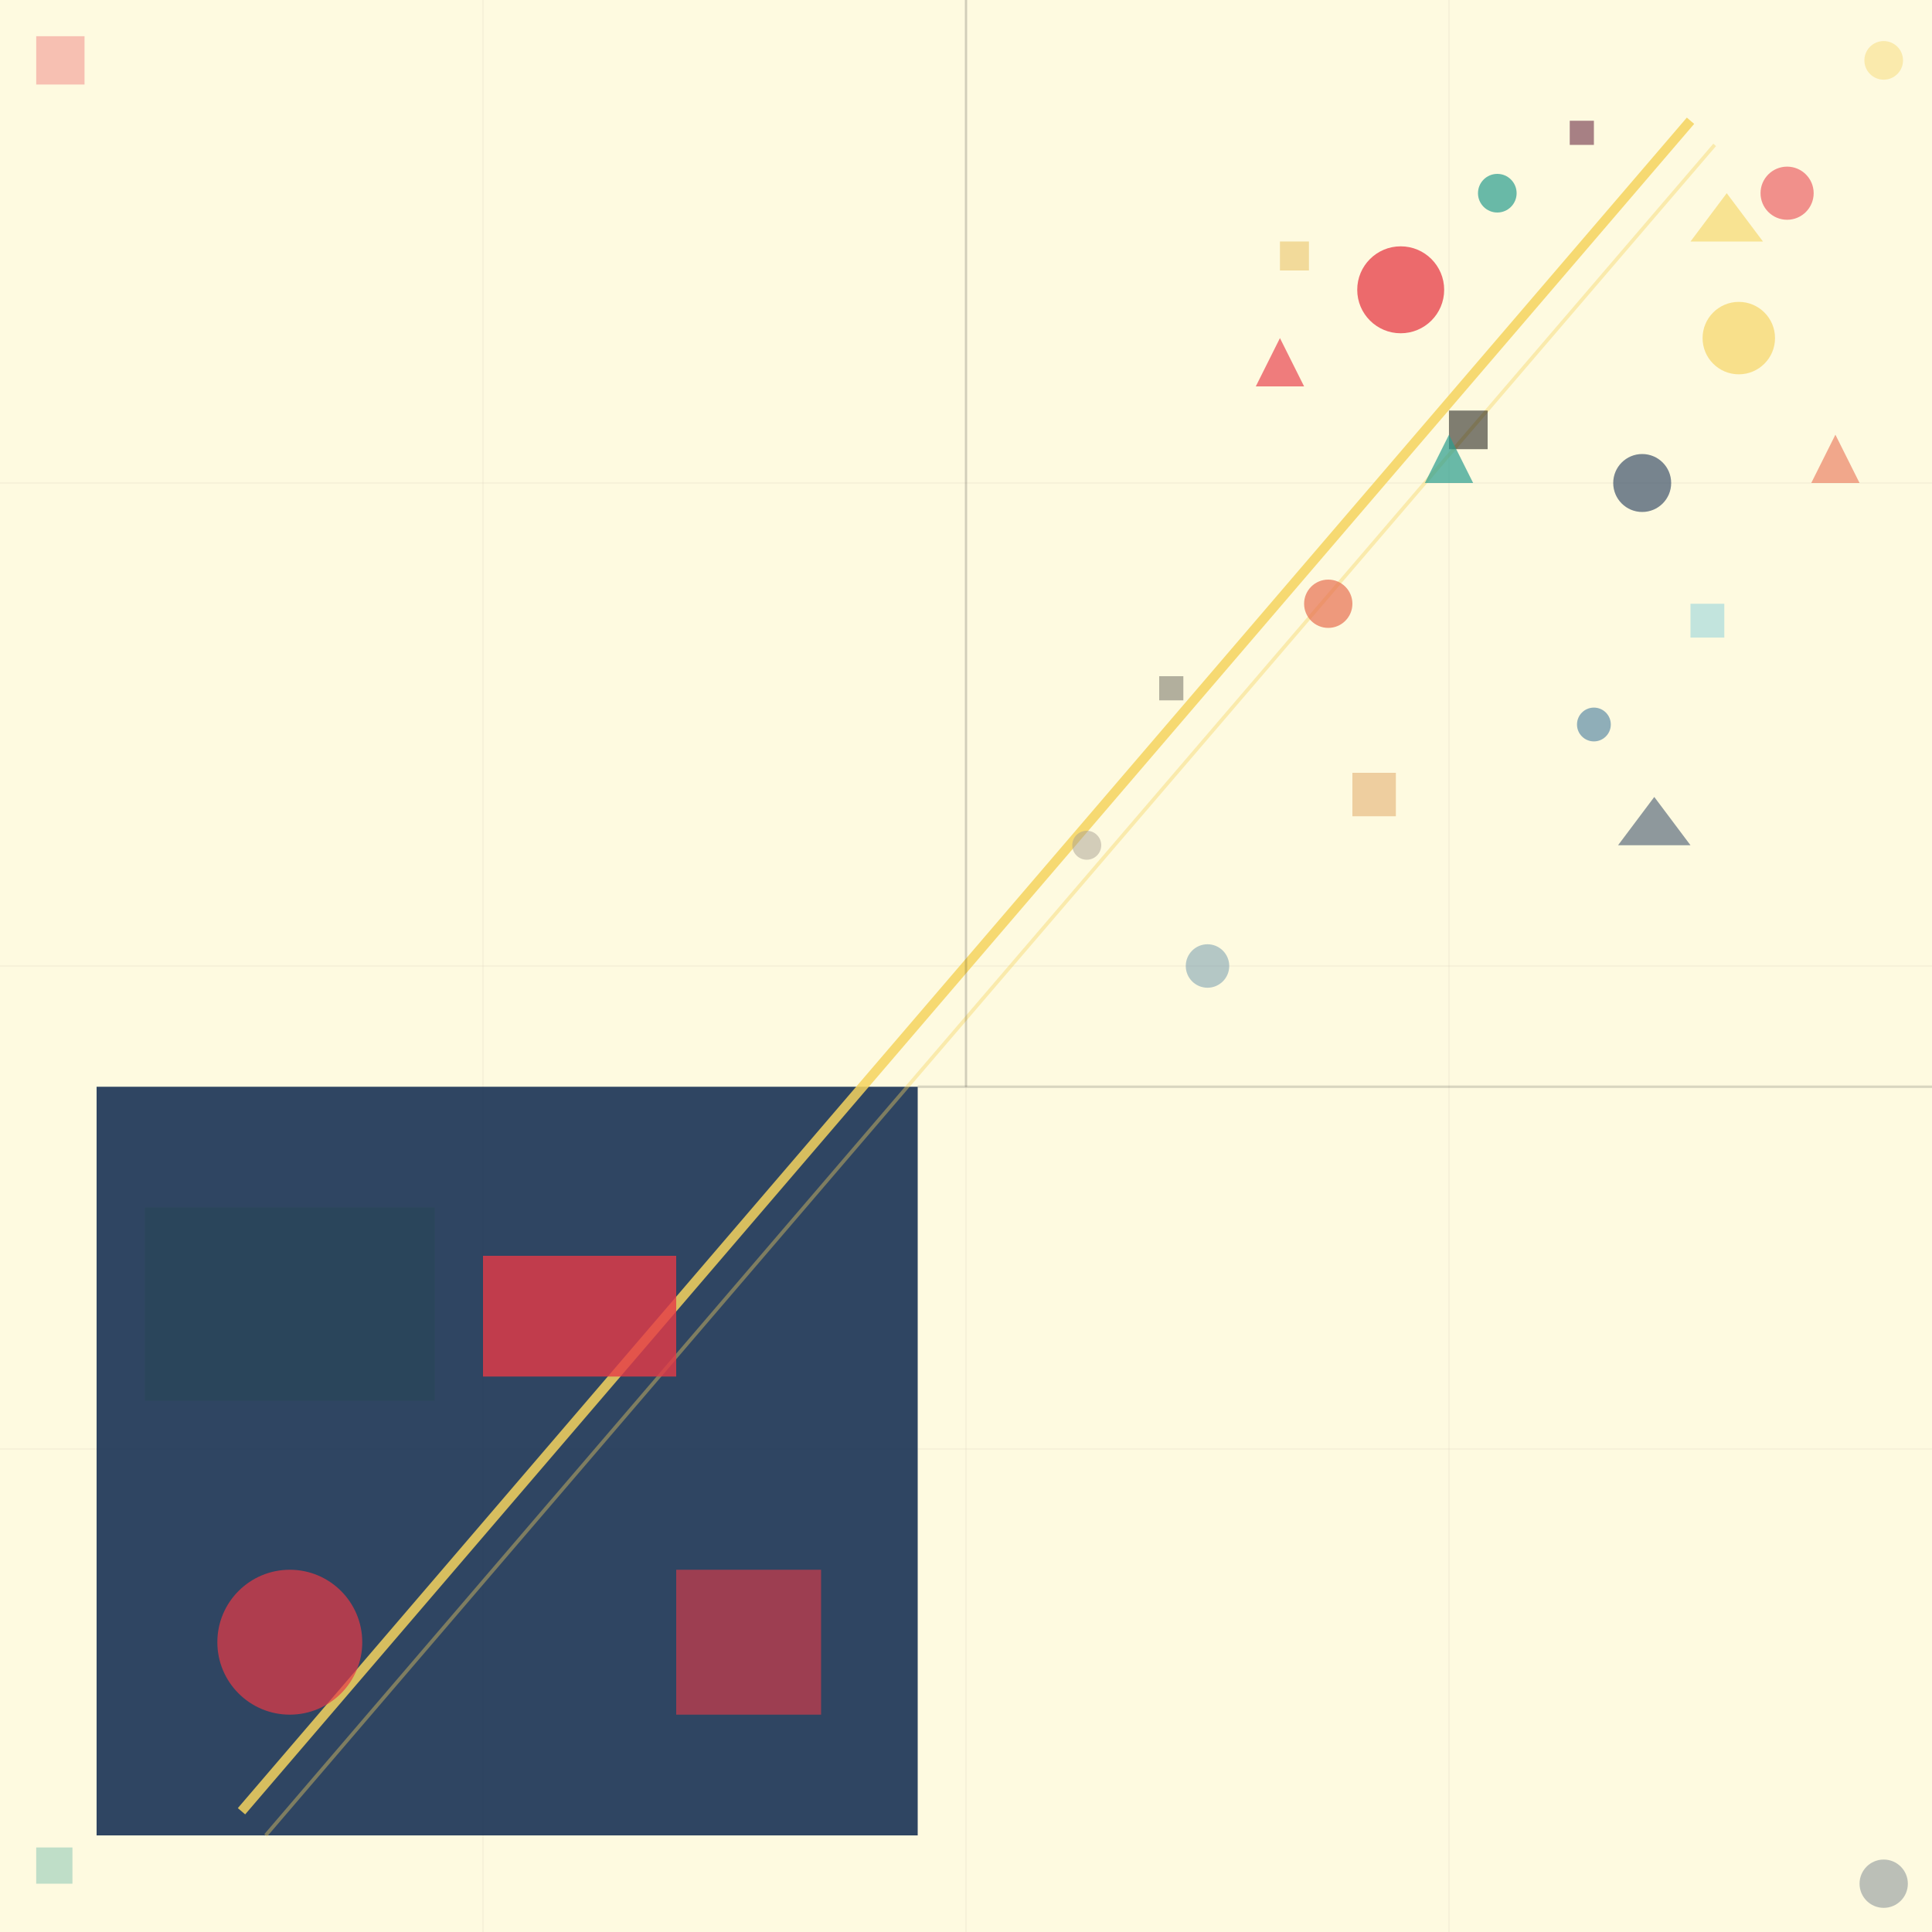
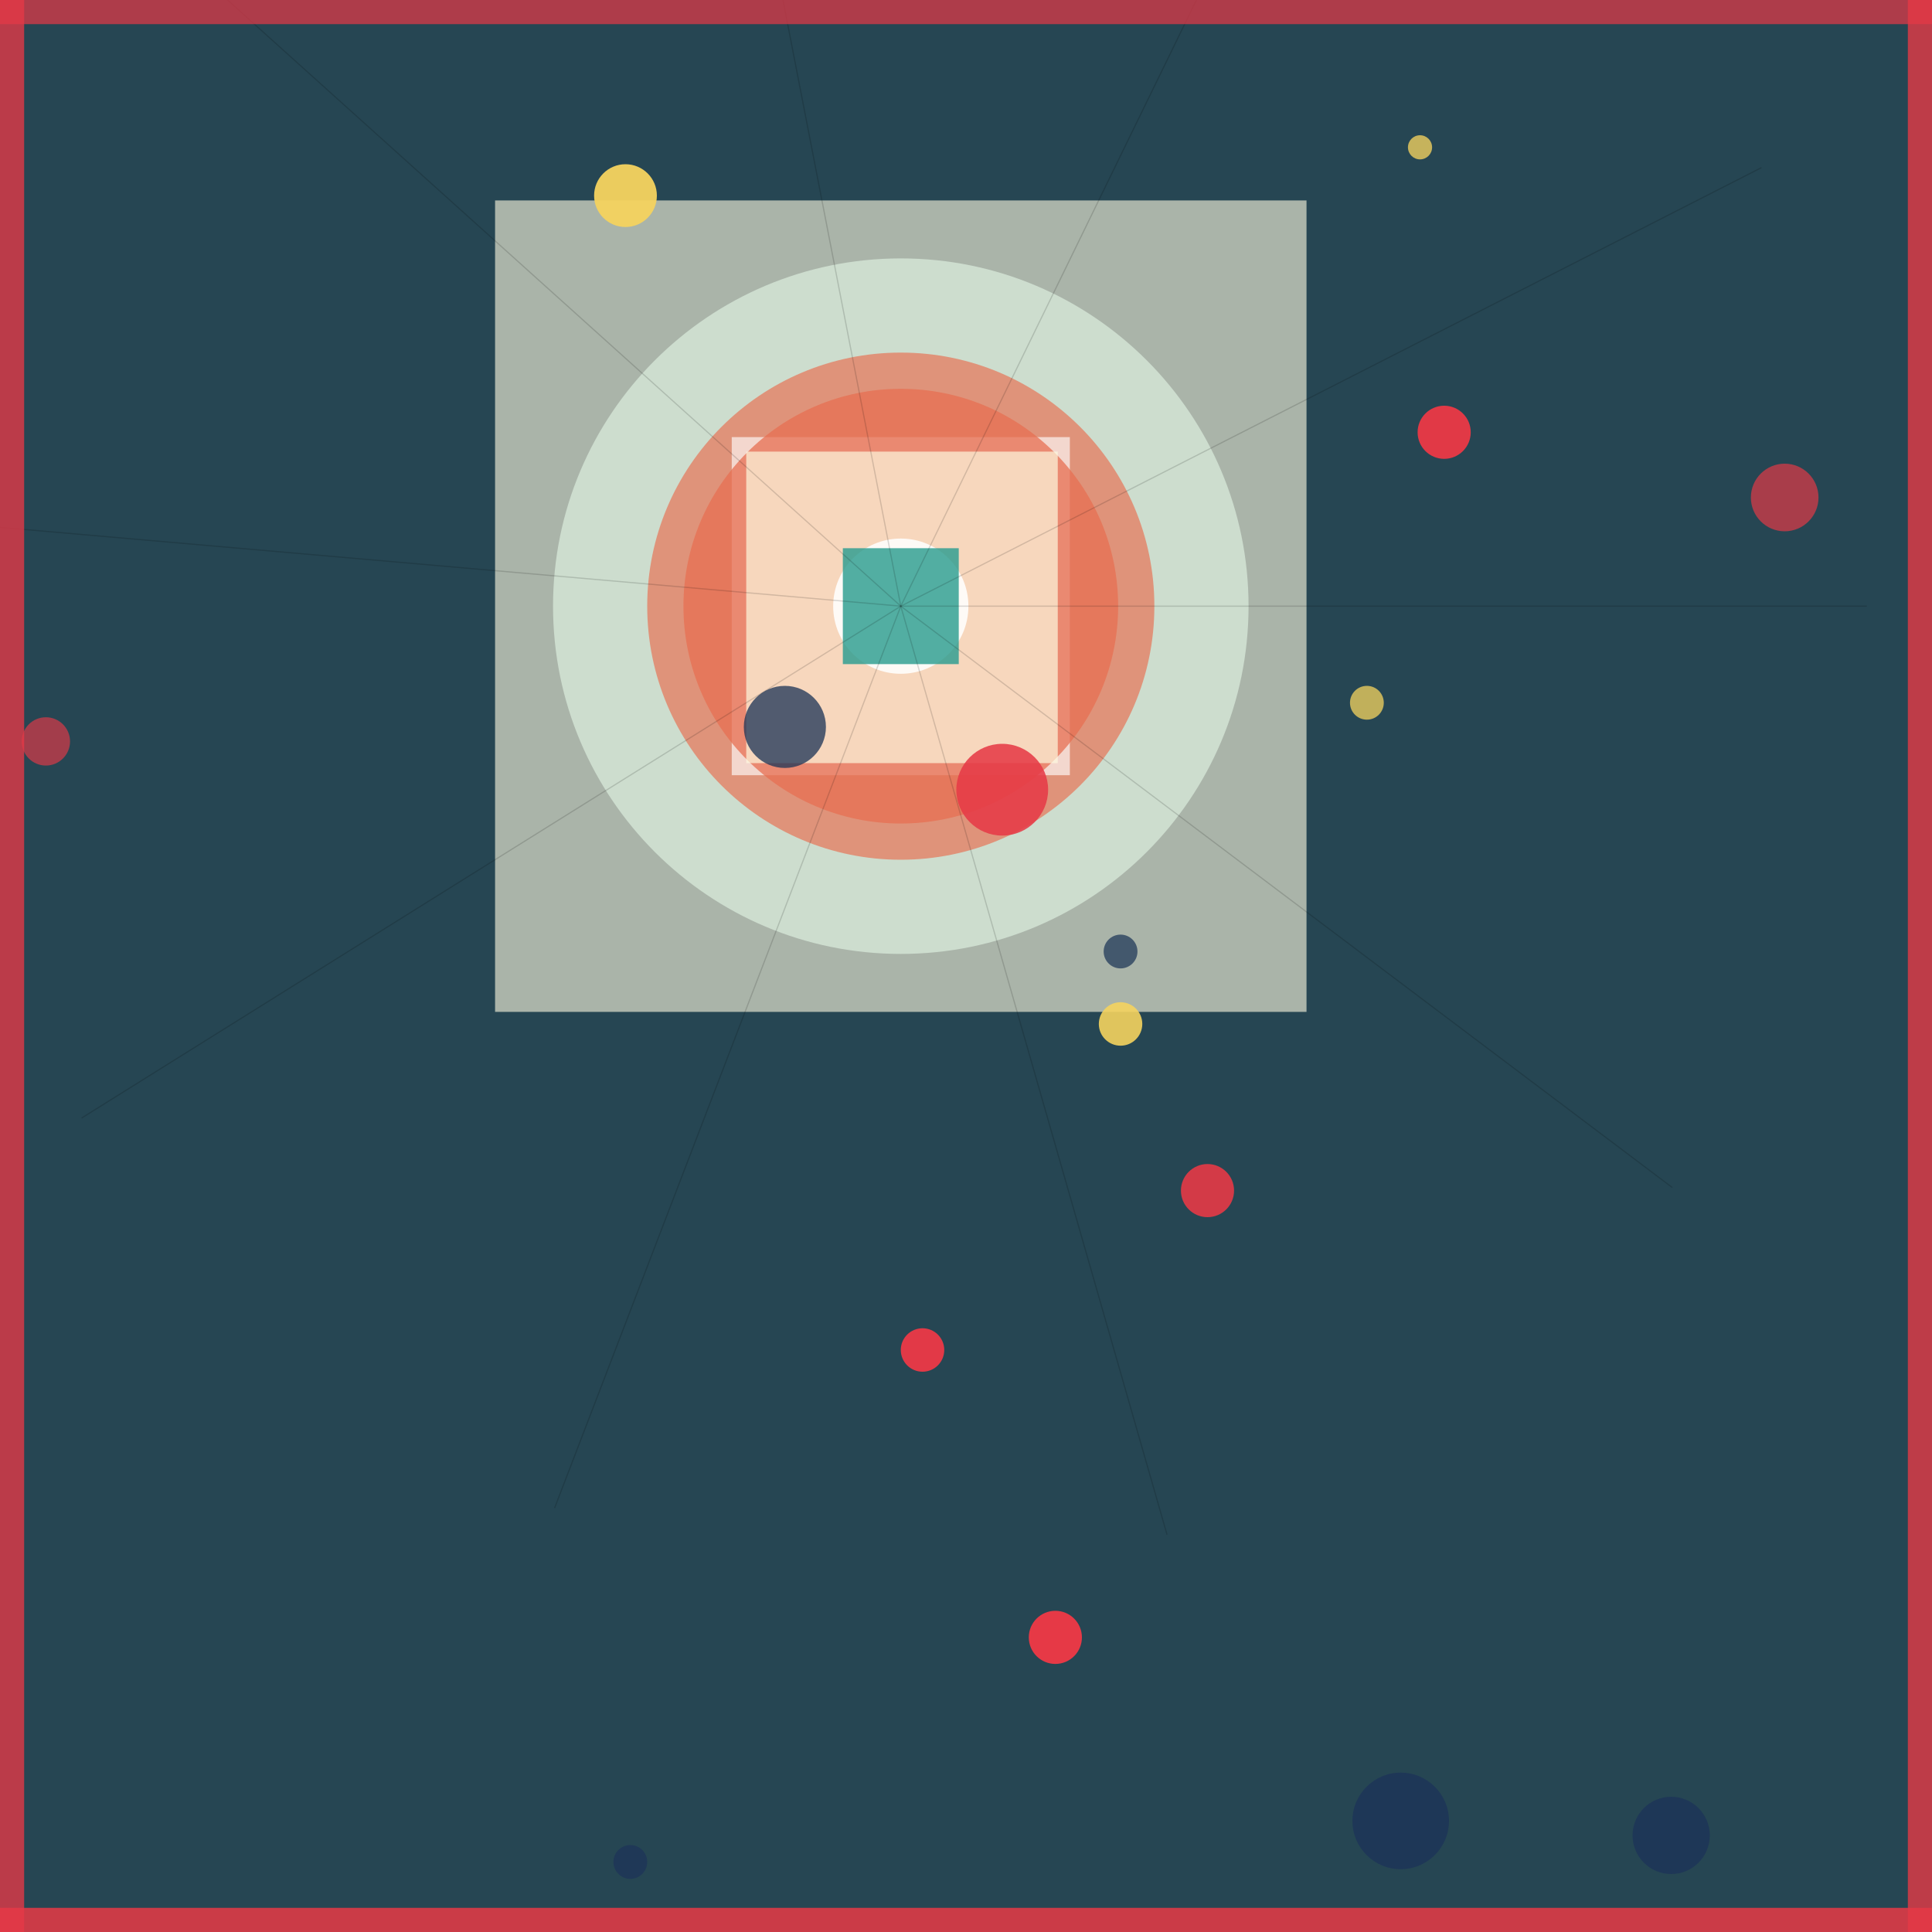
<svg xmlns="http://www.w3.org/2000/svg" viewBox="0 0 800 800" width="800" height="800">
-   <rect width="800" height="800" fill="#FEFAE0" />
-   <line x1="0" y1="200" x2="800" y2="200" stroke="#A89F91" stroke-width="0.5" opacity="0.1" />
-   <line x1="0" y1="400" x2="800" y2="400" stroke="#A89F91" stroke-width="0.5" opacity="0.1" />
-   <line x1="0" y1="600" x2="800" y2="600" stroke="#A89F91" stroke-width="0.5" opacity="0.1" />
-   <line x1="200" y1="0" x2="200" y2="800" stroke="#A89F91" stroke-width="0.5" opacity="0.1" />
-   <line x1="400" y1="0" x2="400" y2="800" stroke="#A89F91" stroke-width="0.5" opacity="0.1" />
-   <line x1="600" y1="0" x2="600" y2="800" stroke="#A89F91" stroke-width="0.5" opacity="0.1" />
-   <rect x="40" y="450" width="340" height="310" fill="#1D3557" opacity="0.92" />
-   <rect x="60" y="500" width="120" height="80" fill="#264653" opacity="0.5" />
-   <line x1="100" y1="750" x2="700" y2="50" stroke="#F4D35E" stroke-width="4" opacity="0.85" />
-   <line x1="110" y1="760" x2="710" y2="60" stroke="#F4D35E" stroke-width="1.5" opacity="0.4" />
-   <rect x="200" y="520" width="80" height="50" fill="#E63946" opacity="0.8" />
-   <circle cx="120" cy="680" r="30" fill="#E63946" opacity="0.7" />
-   <rect x="280" y="650" width="60" height="60" fill="#E63946" opacity="0.6" />
-   <circle cx="580" cy="120" r="18" fill="#E63946" opacity="0.75" />
-   <circle cx="680" cy="200" r="12" fill="#1D3557" opacity="0.6" />
-   <circle cx="620" cy="80" r="8" fill="#2A9D8F" opacity="0.7" />
-   <circle cx="720" cy="140" r="15" fill="#F4D35E" opacity="0.65" />
-   <circle cx="550" cy="250" r="10" fill="#E76F51" opacity="0.7" />
-   <circle cx="660" cy="300" r="7" fill="#457B9D" opacity="0.6" />
-   <circle cx="740" cy="80" r="11" fill="#E63946" opacity="0.55" />
-   <rect x="600" y="170" width="16" height="16" fill="#000000" opacity="0.5" />
-   <rect x="530" y="100" width="12" height="12" fill="#E9C46A" opacity="0.6" />
-   <rect x="700" y="250" width="14" height="14" fill="#A8DADC" opacity="0.7" />
-   <rect x="650" y="50" width="10" height="10" fill="#6D2E46" opacity="0.6" />
-   <rect x="560" y="320" width="18" height="18" fill="#DDA15E" opacity="0.5" />
-   <polygon points="590,200 600,180 610,200" fill="#2A9D8F" opacity="0.7" />
-   <polygon points="700,100 715,80 730,100" fill="#F4D35E" opacity="0.6" />
-   <polygon points="520,160 530,140 540,160" fill="#E63946" opacity="0.65" />
-   <polygon points="670,350 685,330 700,350" fill="#1D3557" opacity="0.5" />
-   <polygon points="750,200 760,180 770,200" fill="#E76F51" opacity="0.6" />
-   <circle cx="450" cy="350" r="6" fill="#A89F91" opacity="0.5" />
-   <rect x="480" y="280" width="10" height="10" fill="#000000" opacity="0.3" />
-   <circle cx="500" cy="400" r="9" fill="#457B9D" opacity="0.4" />
-   <line x1="380" y1="450" x2="800" y2="450" stroke="#000000" stroke-width="1" opacity="0.15" />
-   <line x1="400" y1="0" x2="400" y2="450" stroke="#000000" stroke-width="1" opacity="0.15" />
-   <rect x="15" y="15" width="20" height="20" fill="#E63946" opacity="0.3" />
-   <circle cx="780" cy="780" r="10" fill="#1D3557" opacity="0.3" />
-   <circle cx="780" cy="25" r="8" fill="#F4D35E" opacity="0.4" />
-   <rect x="15" y="765" width="15" height="15" fill="#2A9D8F" opacity="0.3" />
+   <rect x="0" y="0" width="800" height="800" fill="#264653" opacity="1.00" />
+   <circle cx="373" cy="251" r="144" fill="#A8DADC" opacity="0.70" />
+   <rect x="205" y="83" width="336" height="336" fill="#FEFAE0" opacity="0.61" />
+   <circle cx="373" cy="251" r="105" fill="#E76F51" opacity="0.67" />
+   <rect x="303" y="181" width="140" height="140" fill="#FFFFFF" opacity="0.63" />
+   <circle cx="373" cy="251" r="90" fill="#E76F51" opacity="0.75" />
+   <rect x="309" y="187" width="129" height="129" fill="#FEFAE0" opacity="0.68" />
+   <circle cx="373" cy="251" r="28" fill="#FFFFFF" opacity="0.86" />
+   <rect x="349" y="227" width="48" height="48" fill="#2A9D8F" opacity="0.81" />
+   <line x1="373" y1="251" x2="773.0" y2="251.0" stroke="#000000" stroke-width="0.5" opacity="0.15" />
+   <line x1="373" y1="251" x2="692.454" y2="491.726" stroke="#000000" stroke-width="0.5" opacity="0.15" />
+   <line x1="373" y1="251" x2="483.255" y2="635.505" stroke="#000000" stroke-width="0.5" opacity="0.15" />
+   <line x1="373" y1="251" x2="229.653" y2="624.432" stroke="#000000" stroke-width="0.5" opacity="0.15" />
+   <line x1="373" y1="251" x2="33.781" y2="462.968" stroke="#000000" stroke-width="0.5" opacity="0.15" />
+   <line x1="373" y1="251" x2="-25.478" y2="216.138" stroke="#000000" stroke-width="0.5" opacity="0.15" />
+   <line x1="373" y1="251" x2="75.742" y2="-16.652" stroke="#000000" stroke-width="0.5" opacity="0.15" />
+   <line x1="373" y1="251" x2="296.676" y2="-141.651" stroke="#000000" stroke-width="0.5" opacity="0.15" />
+   <line x1="373" y1="251" x2="548.348" y2="-108.518" stroke="#000000" stroke-width="0.5" opacity="0.15" />
+   <line x1="373" y1="251" x2="729.403" y2="69.404" stroke="#000000" stroke-width="0.5" opacity="0.15" />
+   <circle cx="437" cy="678" r="11" fill="#E63946" opacity="1.00" />
+   <circle cx="566" cy="291" r="7" fill="#F4D35E" opacity="0.75" />
+   <circle cx="464" cy="424" r="9" fill="#F4D35E" opacity="0.90" />
+   <circle cx="580" cy="754" r="20" fill="#1D3557" opacity="0.87" />
+   <circle cx="19" cy="307" r="10" fill="#E63946" opacity="0.65" />
+   <circle cx="692" cy="760" r="16" fill="#1D3557" opacity="0.87" />
+   <circle cx="382" cy="559" r="9" fill="#E63946" opacity="0.98" />
+   <circle cx="739" cy="206" r="14" fill="#E63946" opacity="0.68" />
+   <circle cx="325" cy="301" r="17" fill="#1D3557" opacity="0.76" />
+   <circle cx="588" cy="61" r="5" fill="#F4D35E" opacity="0.77" />
+   <circle cx="598" cy="179" r="11" fill="#E63946" opacity="0.97" />
+   <circle cx="415" cy="327" r="19" fill="#E63946" opacity="0.87" />
+   <circle cx="259" cy="81" r="13" fill="#F4D35E" opacity="0.95" />
+   <circle cx="261" cy="771" r="7" fill="#1D3557" opacity="0.81" />
+   <circle cx="464" cy="394" r="7" fill="#1D3557" opacity="0.73" />
+   <circle cx="500" cy="493" r="11" fill="#E63946" opacity="0.90" />
+   <rect x="0" y="0" width="800" height="10" fill="#E63946" opacity="0.71" />
+   <rect x="0" y="790" width="800" height="10" fill="#E63946" opacity="0.86" />
+   <rect x="0" y="0" width="10" height="800" fill="#E63946" opacity="0.78" />
+   <rect x="790" y="0" width="10" height="800" fill="#E63946" opacity="0.79" />
</svg>
